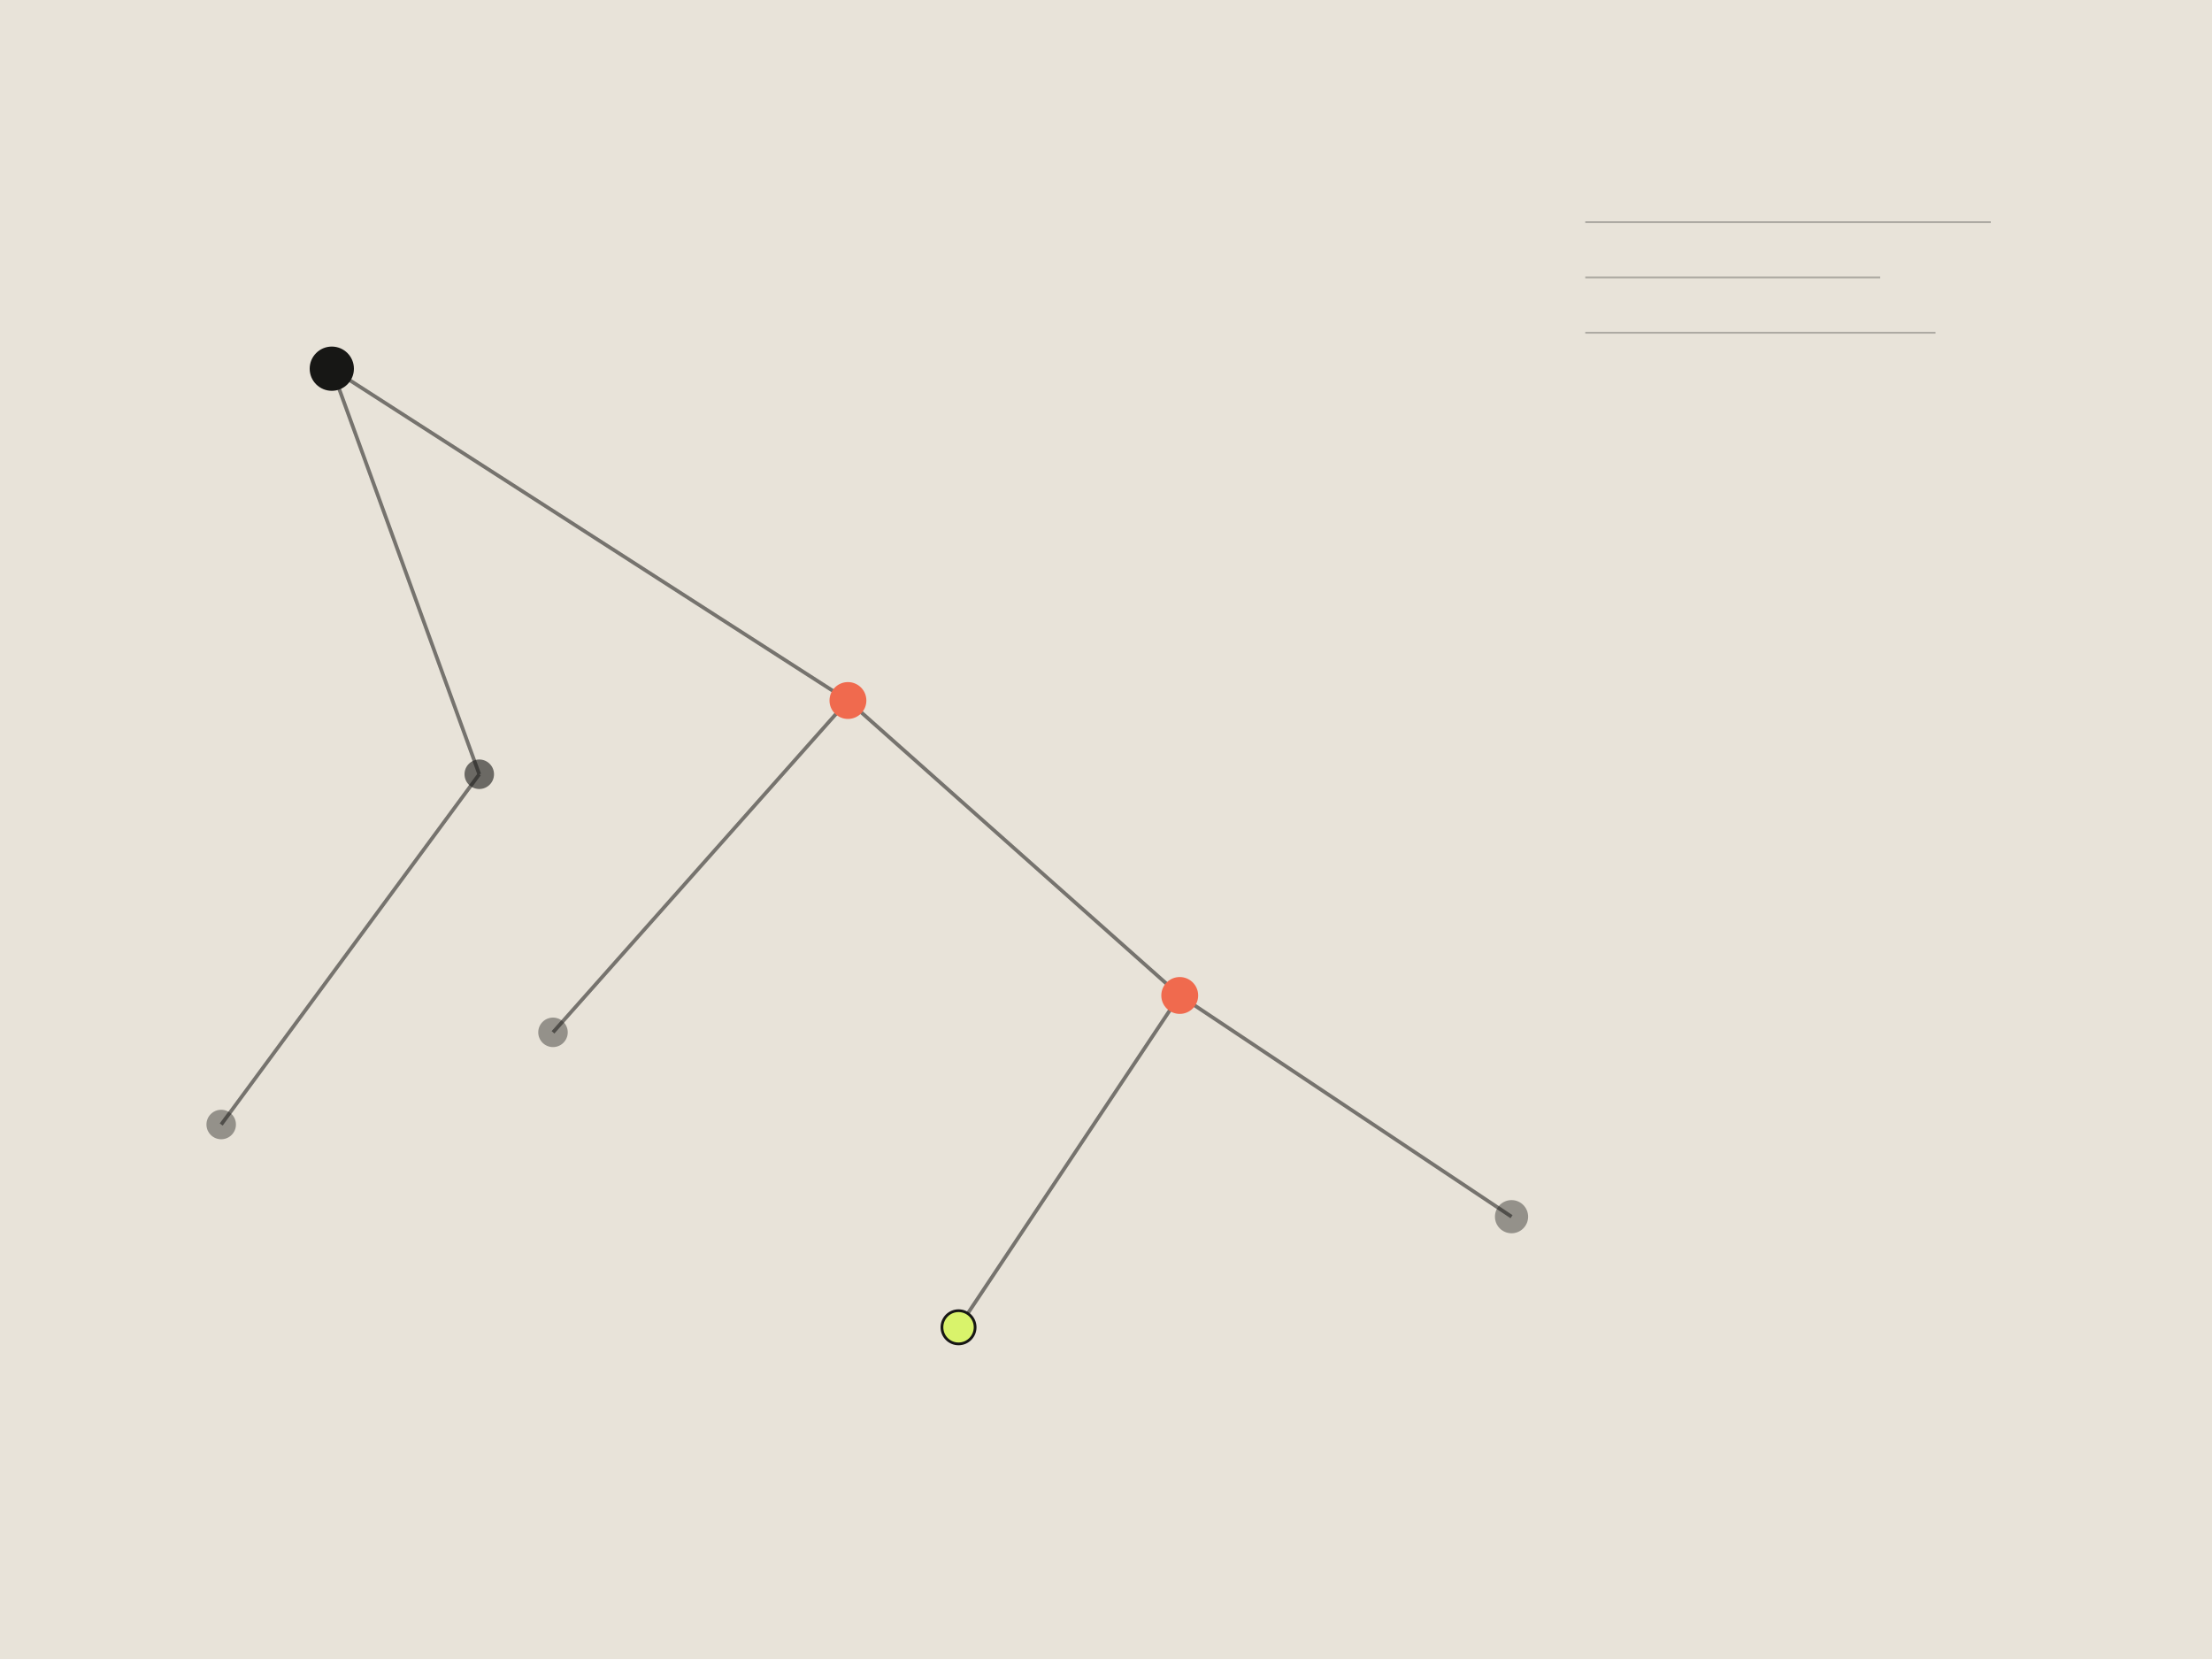
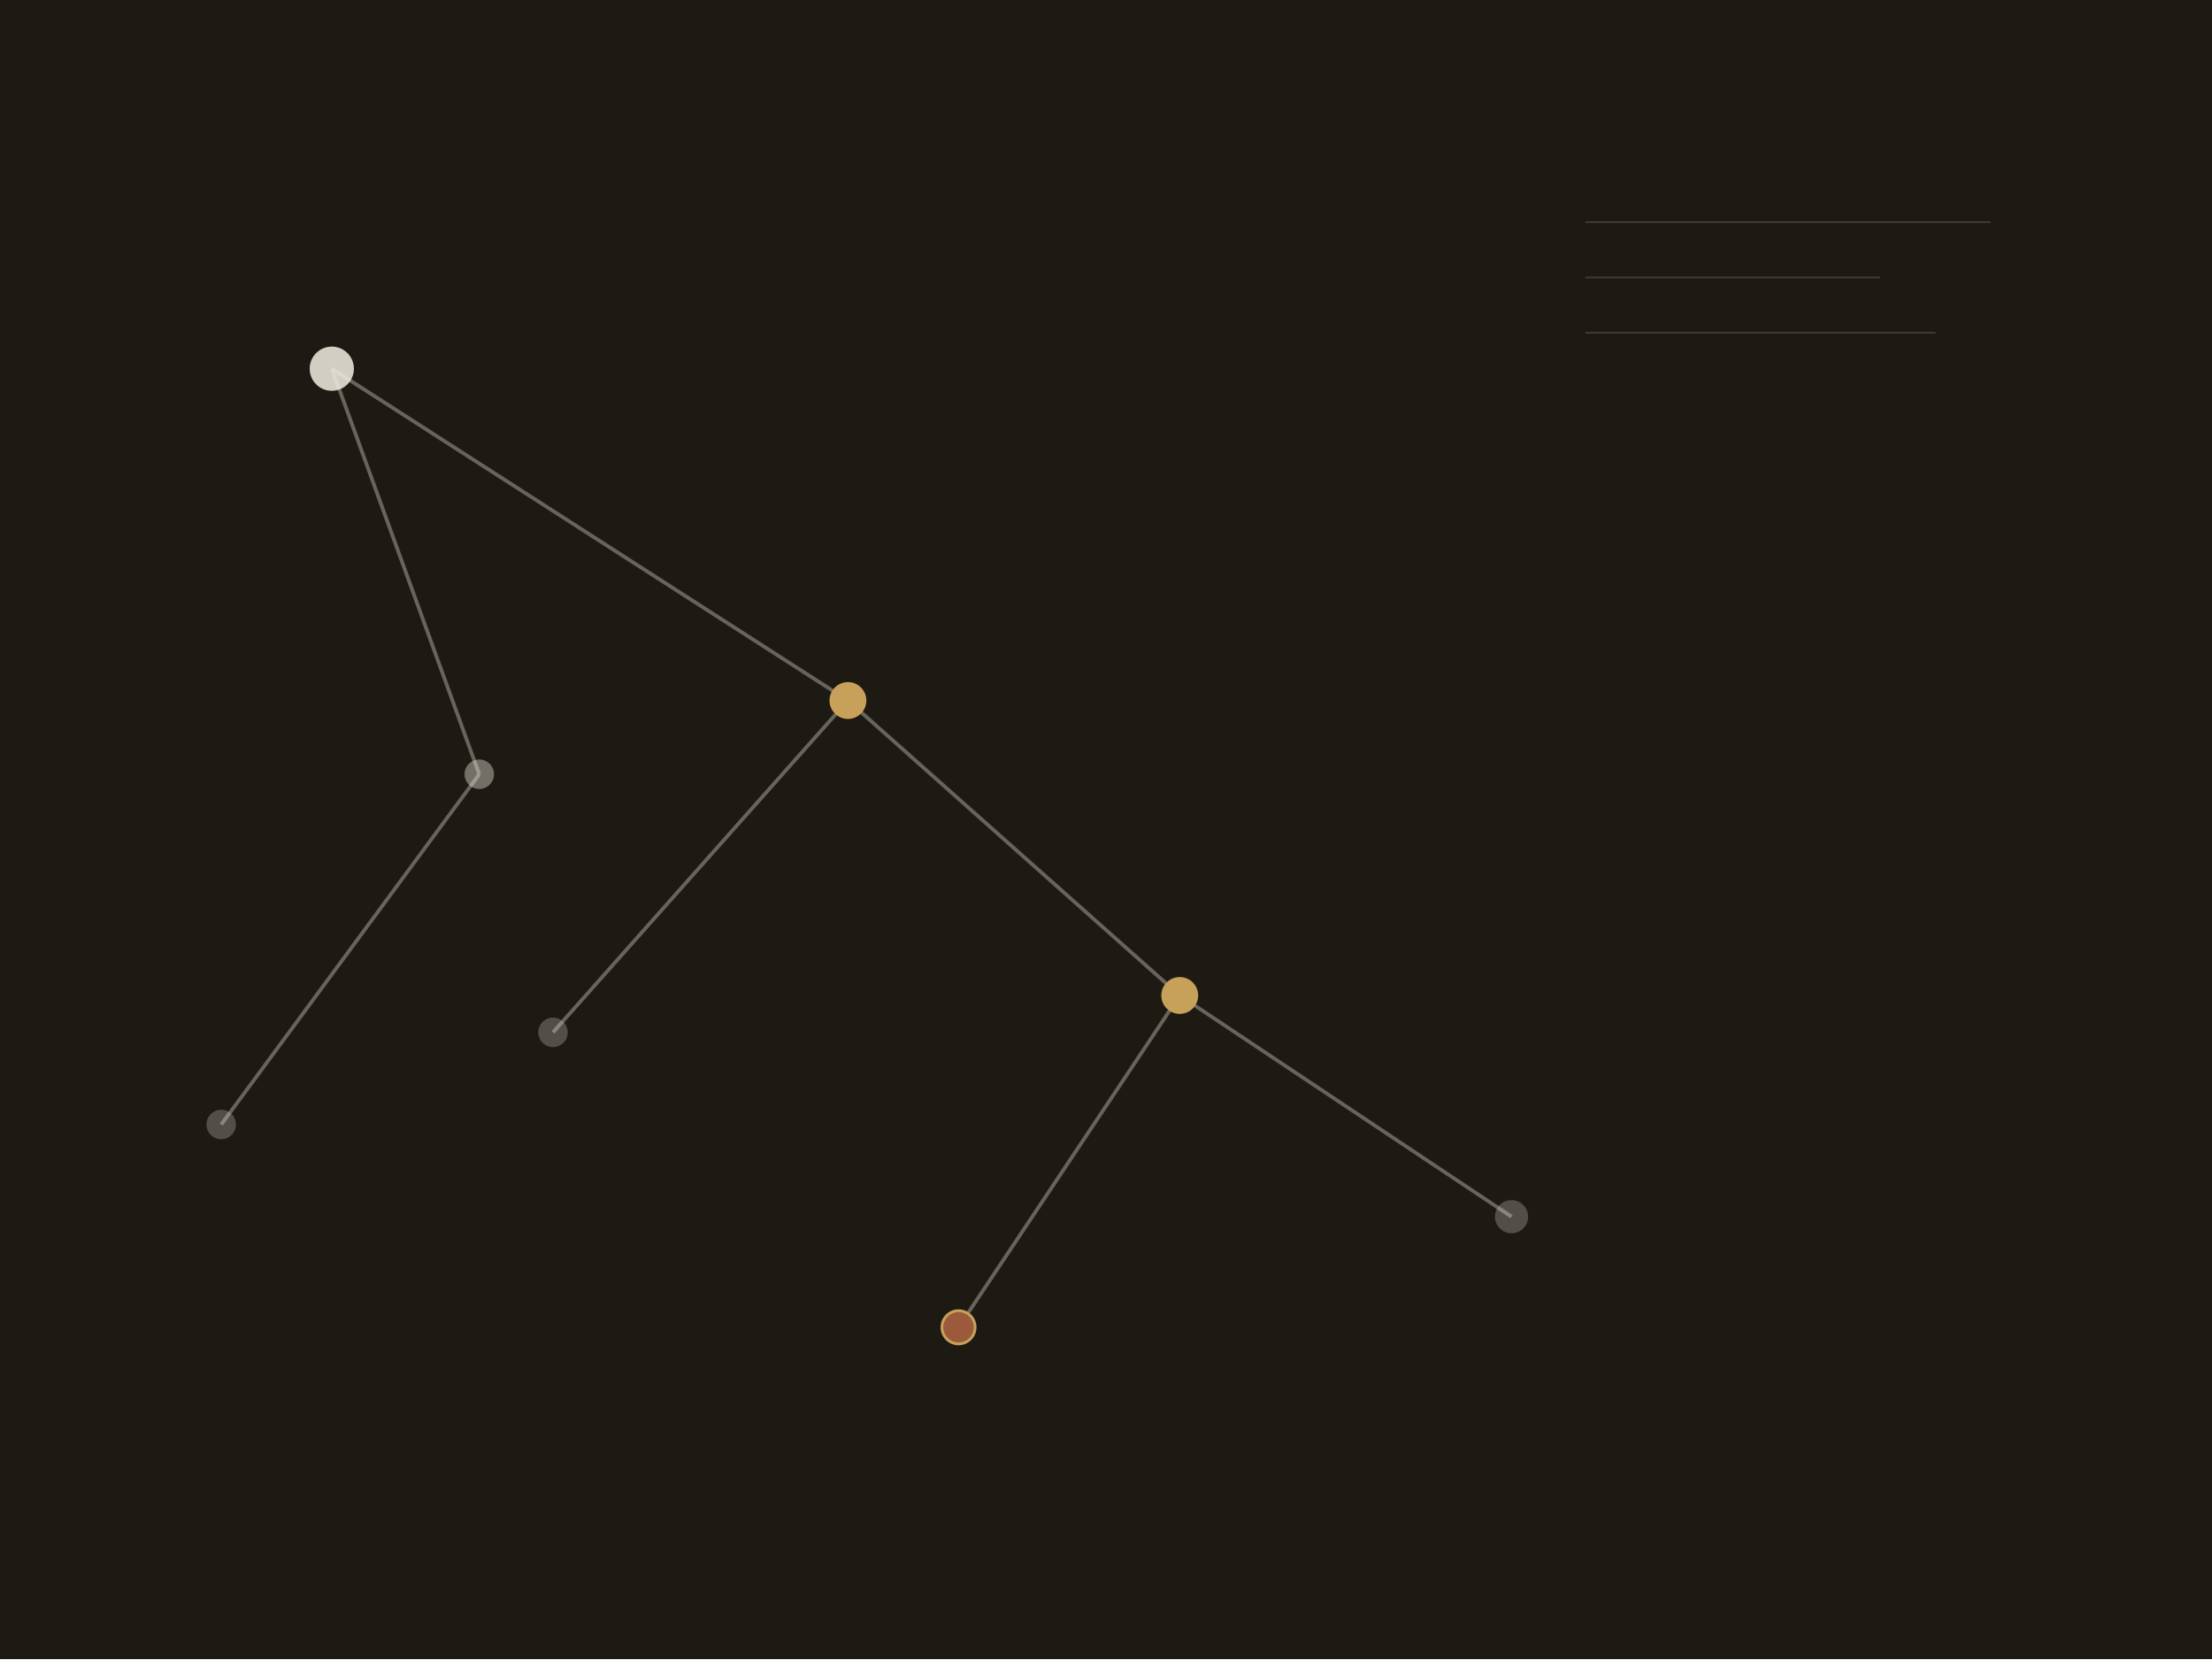
<svg xmlns="http://www.w3.org/2000/svg" width="1200" height="900" viewBox="0 0 1200 900">
-   <rect width="1200" height="900" fill="#E8E3D9" />
-   <g stroke="#171715" stroke-width="2" fill="none" opacity="0.55">
+   <rect width="1200" height="900" fill="#1D1A14" />
+   <g stroke="#F2EDE2" stroke-width="2" fill="none" opacity="0.35">
    <path d="M180 200 L 460 380" />
    <path d="M460 380 L 300 560" />
    <path d="M460 380 L 640 540" />
    <path d="M640 540 L 520 720" />
    <path d="M640 540 L 820 660" />
    <path d="M180 200 L 260 420" />
    <path d="M260 420 L 120 610" />
  </g>
-   <circle cx="180" cy="200" r="12" fill="#171715" />
-   <circle cx="460" cy="380" r="10" fill="#F06A4E" />
-   <circle cx="260" cy="420" r="8" fill="#171715" opacity="0.6" />
-   <circle cx="300" cy="560" r="8" fill="#171715" opacity="0.4" />
-   <circle cx="640" cy="540" r="10" fill="#F06A4E" />
-   <circle cx="120" cy="610" r="8" fill="#171715" opacity="0.4" />
-   <circle cx="520" cy="720" r="9" fill="#D9F36B" stroke="#171715" stroke-width="1.5" />
-   <circle cx="820" cy="660" r="9" fill="#171715" opacity="0.4" />
-   <g fill="#171715" opacity="0.28">
+   <circle cx="180" cy="200" r="12" fill="#F2EDE2" opacity="0.85" />
+   <circle cx="460" cy="380" r="10" fill="#C7A15A" />
+   <circle cx="260" cy="420" r="8" fill="#F2EDE2" opacity="0.4" />
+   <circle cx="300" cy="560" r="8" fill="#F2EDE2" opacity="0.25" />
+   <circle cx="640" cy="540" r="10" fill="#C7A15A" />
+   <circle cx="120" cy="610" r="8" fill="#F2EDE2" opacity="0.25" />
+   <circle cx="520" cy="720" r="9" fill="#9C5A3C" stroke="#C7A15A" stroke-width="1.5" />
+   <circle cx="820" cy="660" r="9" fill="#F2EDE2" opacity="0.25" />
+   <g fill="#F2EDE2" opacity="0.16">
    <rect x="860" y="120" width="220" height="1" />
    <rect x="860" y="150" width="160" height="1" />
    <rect x="860" y="180" width="190" height="1" />
  </g>
</svg>
